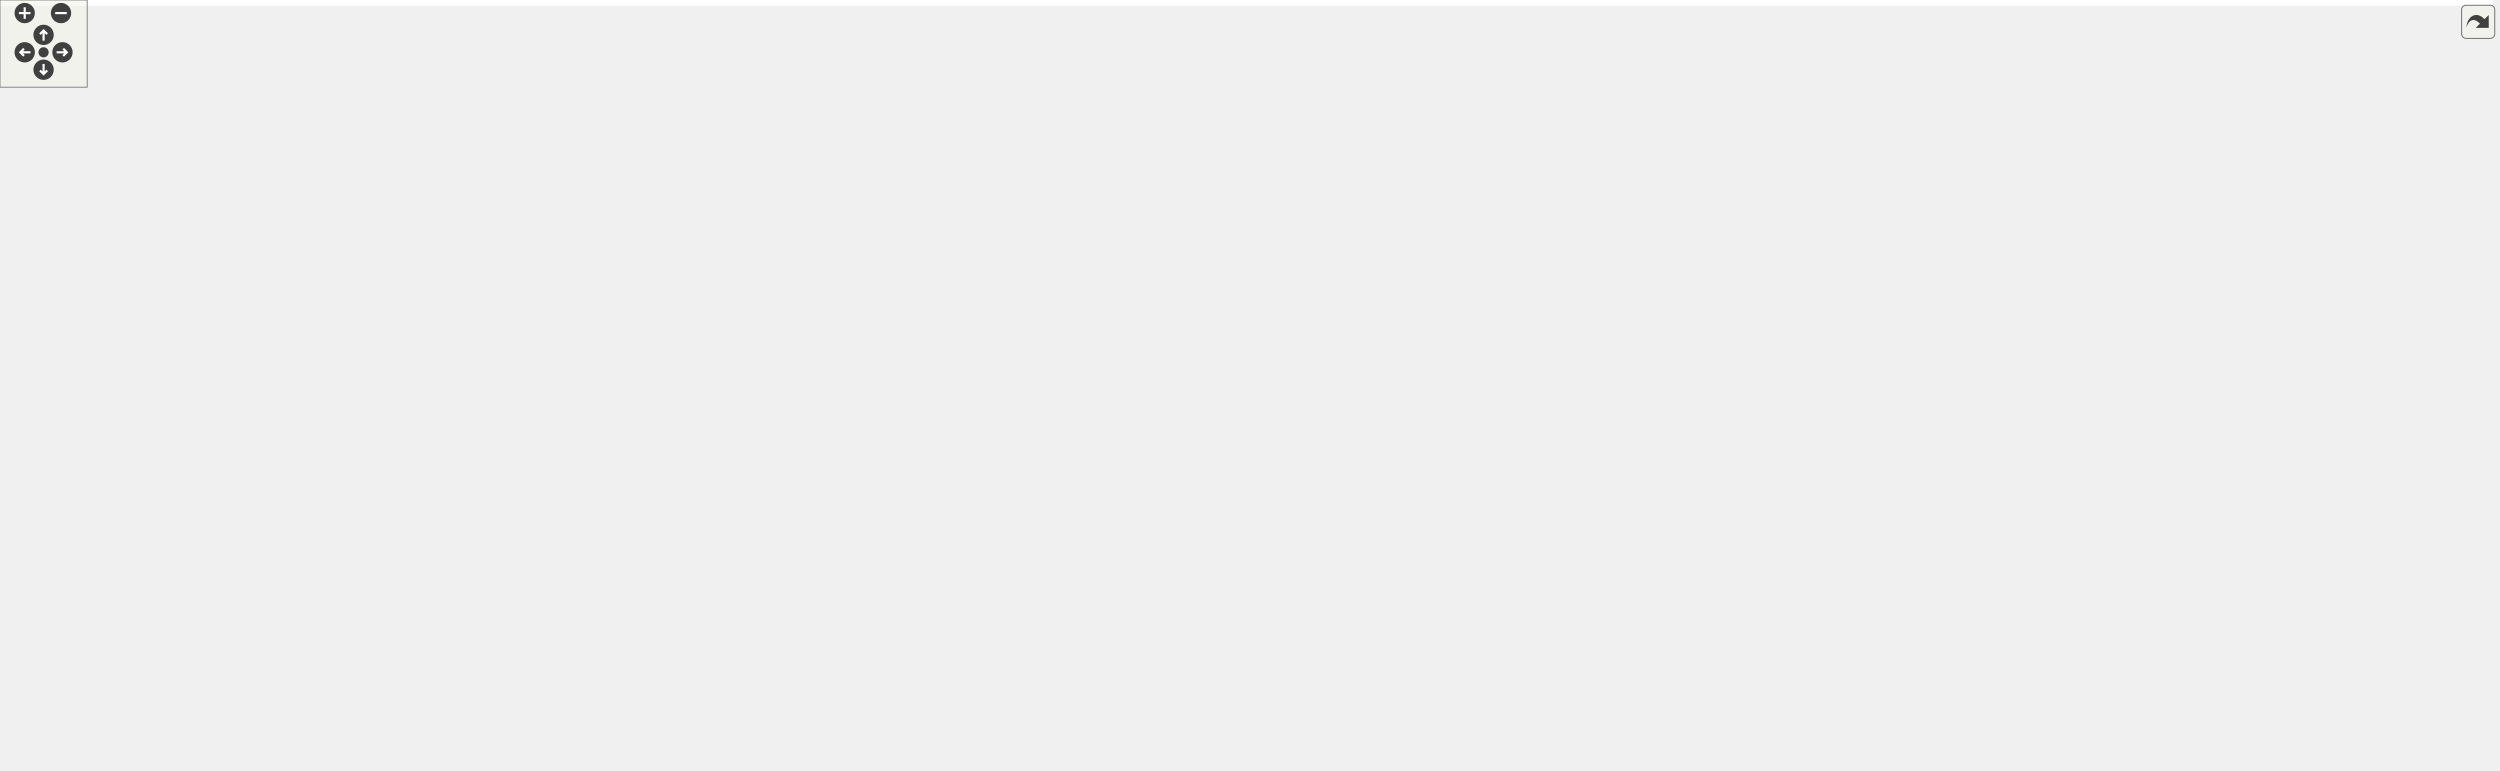
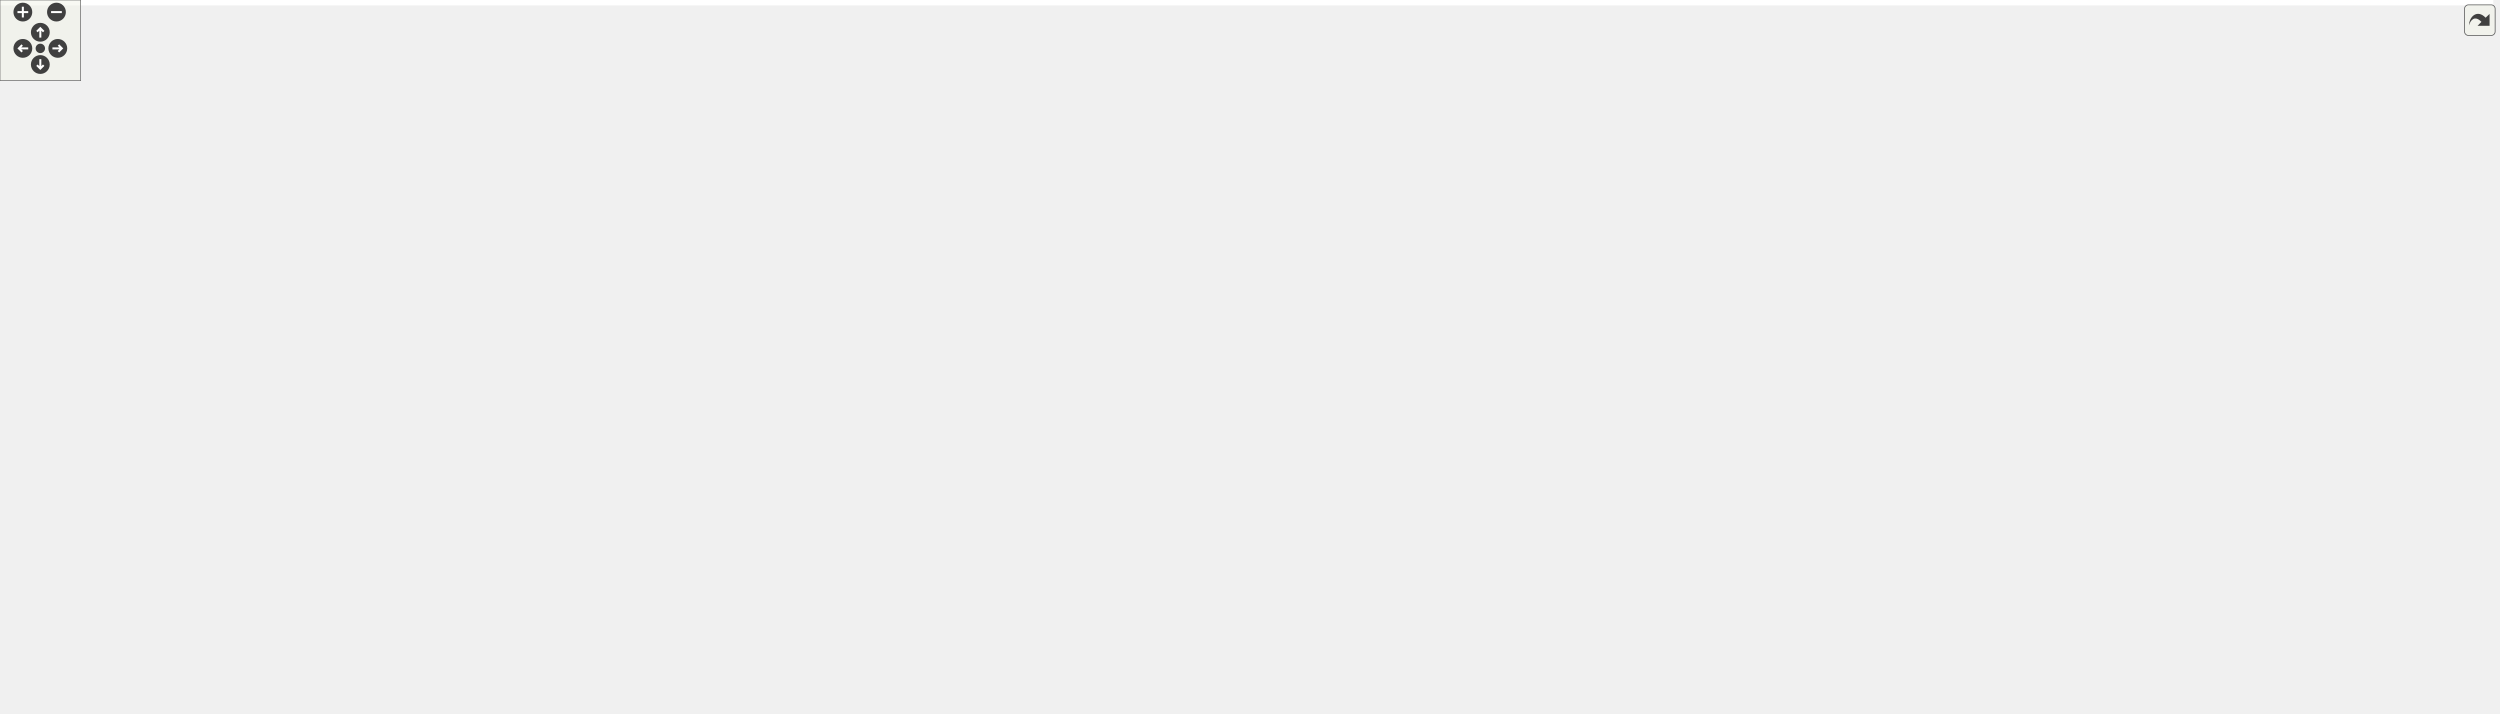
<svg xmlns="http://www.w3.org/2000/svg" xmlns:xlink="http://www.w3.org/1999/xlink" id="main" version="1.1" xml:space="preserve">
  <style type="text/css">
.edge:hover path { stroke: red; }
.edge:hover polygon { stroke: red; fill: red; }
</style>
  <defs>
    <circle id="rim" cx="0" cy="0" r="7" />
    <circle id="rim2" cx="0" cy="0" r="3.5" />
    <g id="zoomPlus">
      <use xlink:href="#rim" fill="#404040">
        <set attributeName="fill" to="#808080" begin="zoomplus.mouseover" end="zoomplus.mouseout" />
      </use>
      <path d="M-4,0h8M0,-4v8" fill="none" stroke="white" stroke-width="1.5" pointer-events="none" />
    </g>
    <g id="zoomMin">
      <use xlink:href="#rim" fill="#404040">
        <set attributeName="fill" to="#808080" begin="zoomminus.mouseover" end="zoomminus.mouseout" />
      </use>
      <path d="M-4,0h8" fill="none" stroke="white" stroke-width="1.5" pointer-events="none" />
    </g>
    <g id="dirArrow">
      <path fill="none" stroke="white" stroke-width="1.5" d="M0,-3.0v7 M-2.5,-0.5L0,-3.0L2.5,-0.5" />
    </g>
    <g id="resetDef">
      <use xlink:href="#rim2" fill="#404040">
        <set attributeName="fill" to="#808080" begin="reset.mouseover" end="reset.mouseout" />
      </use>
    </g>
  </defs>
  <svg id="graph" class="graph">
    <g id="viewport">
-       <polygon fill="white" stroke="transparent" points="-4,4 -4,-470 1716,-470 1716,4 -4,4" />
+       <polygon fill="white" stroke="transparent" points="-4,4 -4,-470 1855,-470 1855,4 -4,4" />
      <g id="node1" class="node">
        <g id="a_node1">
          <a xlink:title=" ">
-             <polygon fill="#bfbfbf" stroke="black" points="807.5,-0.5 807.5,-167.5 1032.5,-167.5 1032.5,-0.5 807.5,-0.5" />
-             <text text-anchor="middle" x="920" y="-155.5" font-family="Helvetica,sans-Serif" font-size="10.00">gauri::EditorLayer</text>
-             <polyline fill="none" stroke="black" points="807.5,-148.5 1032.5,-148.5 " />
-             <text text-anchor="middle" x="920" y="-136.5" font-family="Helvetica,sans-Serif" font-size="10.00"> </text>
-             <polyline fill="none" stroke="black" points="807.5,-129.5 1032.5,-129.5 " />
-             <text text-anchor="start" x="815.5" y="-117.5" font-family="Helvetica,sans-Serif" font-size="10.00">+ EditorLayer()</text>
-             <text text-anchor="start" x="815.5" y="-106.5" font-family="Helvetica,sans-Serif" font-size="10.00">+ ~EditorLayer() override=default</text>
-             <text text-anchor="start" x="815.5" y="-95.5" font-family="Helvetica,sans-Serif" font-size="10.00">+ void OnAttach() override</text>
-             <text text-anchor="start" x="815.5" y="-84.5" font-family="Helvetica,sans-Serif" font-size="10.00">+ void OnDetach() override</text>
-             <text text-anchor="start" x="815.5" y="-73.5" font-family="Helvetica,sans-Serif" font-size="10.00">+ void OnUpdate(Timestep ts) override</text>
-             <text text-anchor="start" x="815.5" y="-62.5" font-family="Helvetica,sans-Serif" font-size="10.00">+ void OnImGuiRender() override</text>
-             <text text-anchor="start" x="815.5" y="-51.5" font-family="Helvetica,sans-Serif" font-size="10.00">+ void OnEvent(Event &amp;event) override</text>
-             <text text-anchor="start" x="815.5" y="-40.5" font-family="Helvetica,sans-Serif" font-size="10.00">- bool OnKeyPressed(KeyPressedEvent &amp;e)</text>
-             <text text-anchor="start" x="815.5" y="-29.5" font-family="Helvetica,sans-Serif" font-size="10.00">- void NewScene()</text>
-             <text text-anchor="start" x="815.5" y="-18.5" font-family="Helvetica,sans-Serif" font-size="10.00">- void OpenScene()</text>
-             <text text-anchor="start" x="815.5" y="-7.5" font-family="Helvetica,sans-Serif" font-size="10.00">- void SaveSceneAs()</text>
+             <polygon fill="#bfbfbf" stroke="black" points="892.5,-0.5 892.5,-167.5 1117.5,-167.5 1117.5,-0.5 892.5,-0.5" />
+             <text text-anchor="middle" x="1005" y="-155.5" font-family="Helvetica,sans-Serif" font-size="10.00">gauri::EditorLayer</text>
+             <polyline fill="none" stroke="black" points="892.5,-148.5 1117.5,-148.5 " />
+             <text text-anchor="middle" x="1005" y="-136.5" font-family="Helvetica,sans-Serif" font-size="10.00"> </text>
+             <polyline fill="none" stroke="black" points="892.5,-129.5 1117.5,-129.5 " />
+             <text text-anchor="start" x="900.5" y="-117.5" font-family="Helvetica,sans-Serif" font-size="10.00">+ EditorLayer()</text>
+             <text text-anchor="start" x="900.5" y="-106.5" font-family="Helvetica,sans-Serif" font-size="10.00">+ ~EditorLayer() override=default</text>
+             <text text-anchor="start" x="900.5" y="-95.5" font-family="Helvetica,sans-Serif" font-size="10.00">+ void OnAttach() override</text>
+             <text text-anchor="start" x="900.5" y="-84.5" font-family="Helvetica,sans-Serif" font-size="10.00">+ void OnDetach() override</text>
+             <text text-anchor="start" x="900.5" y="-73.5" font-family="Helvetica,sans-Serif" font-size="10.00">+ void OnUpdate(Timestep ts) override</text>
+             <text text-anchor="start" x="900.5" y="-62.5" font-family="Helvetica,sans-Serif" font-size="10.00">+ void OnImGuiRender() override</text>
+             <text text-anchor="start" x="900.5" y="-51.5" font-family="Helvetica,sans-Serif" font-size="10.00">+ void OnEvent(Event &amp;event) override</text>
+             <text text-anchor="start" x="900.5" y="-40.5" font-family="Helvetica,sans-Serif" font-size="10.00">- bool OnKeyPressed(KeyPressedEvent &amp;e)</text>
+             <text text-anchor="start" x="900.5" y="-29.5" font-family="Helvetica,sans-Serif" font-size="10.00">- void NewScene()</text>
+             <text text-anchor="start" x="900.5" y="-18.5" font-family="Helvetica,sans-Serif" font-size="10.00">- void OpenScene()</text>
+             <text text-anchor="start" x="900.5" y="-7.5" font-family="Helvetica,sans-Serif" font-size="10.00">- void SaveSceneAs()</text>
          </a>
        </g>
      </g>
      <g id="node2" class="node">
        <g id="a_node2">
          <a xlink:title=" ">
            <polygon fill="white" stroke="#bfbfbf" points="0,-270.5 0,-327.5 74,-327.5 74,-270.5 0,-270.5" />
            <text text-anchor="middle" x="37" y="-315.5" font-family="Helvetica,sans-Serif" font-size="10.00">gauri::Layer</text>
            <polyline fill="none" stroke="#bfbfbf" points="0,-308.5 74,-308.5 " />
            <text text-anchor="middle" x="37" y="-296.5" font-family="Helvetica,sans-Serif" font-size="10.00"> </text>
            <polyline fill="none" stroke="#bfbfbf" points="0,-289.5 74,-289.5 " />
            <text text-anchor="middle" x="37" y="-277.5" font-family="Helvetica,sans-Serif" font-size="10.00"> </text>
          </a>
        </g>
      </g>
      <g id="edge1" class="edge">
-         <path fill="none" stroke="midnightblue" d="M59.76,-262.14C66.52,-253.22 74.43,-244.16 83,-237 121.59,-204.75 135.99,-200.96 184,-186 398.11,-119.3 660.9,-96.61 807.47,-88.92" />
+         <path fill="none" stroke="midnightblue" d="M59.76,-262.14C66.52,-253.22 74.43,-244.16 83,-237 121.59,-204.75 135.89,-200.62 184,-186 429.27,-111.47 731.66,-91.77 892.26,-86.67" />
        <polygon fill="none" stroke="midnightblue" points="56.93,-260.09 53.9,-270.24 62.6,-264.19 56.93,-260.09" />
      </g>
      <g id="node3" class="node">
        <g id="a_node3">
          <a xlink:title=" ">
            <polygon fill="white" stroke="#bfbfbf" points="92.5,-270.5 92.5,-327.5 205.5,-327.5 205.5,-270.5 92.5,-270.5" />
            <text text-anchor="middle" x="149" y="-315.5" font-family="Helvetica,sans-Serif" font-size="10.00">Ref&lt; VertexArray &gt;</text>
            <polyline fill="none" stroke="#bfbfbf" points="92.5,-308.5 205.5,-308.5 " />
            <text text-anchor="middle" x="149" y="-296.5" font-family="Helvetica,sans-Serif" font-size="10.00"> </text>
            <polyline fill="none" stroke="#bfbfbf" points="92.5,-289.5 205.5,-289.5 " />
            <text text-anchor="middle" x="149" y="-277.5" font-family="Helvetica,sans-Serif" font-size="10.00"> </text>
          </a>
        </g>
      </g>
      <g id="edge2" class="edge">
-         <path fill="none" stroke="#404040" d="M159.07,-270.01C170.05,-243.79 190.28,-205.75 221,-186 313.64,-126.43 620.51,-100.73 795.3,-90.7" />
-         <polygon fill="none" stroke="#404040" points="795.41,-90.69 801.17,-86.36 807.39,-90.01 801.62,-94.35 795.41,-90.69" />
+         <path fill="none" stroke="#404040" d="M158.8,-270.41C169.68,-244.09 189.93,-205.64 221,-186 327.89,-118.42 687.2,-95.8 880.1,-88.43" />
+         <polygon fill="none" stroke="#404040" points="880.28,-88.42 886.13,-84.2 892.27,-87.97 886.43,-92.19 880.28,-88.42" />
        <text text-anchor="middle" x="255.5" y="-200" font-family="Helvetica,sans-Serif" font-size="10.00"> -m_SquareVA</text>
      </g>
      <g id="node4" class="node">
        <g id="a_node4">
          <a xlink:title=" ">
            <polygon fill="white" stroke="#bfbfbf" points="224,-270.5 224,-327.5 390,-327.5 390,-270.5 224,-270.5" />
            <text text-anchor="middle" x="307" y="-315.5" font-family="Helvetica,sans-Serif" font-size="10.00">OrthographicCameraController</text>
            <polyline fill="none" stroke="#bfbfbf" points="224,-308.5 390,-308.5 " />
            <text text-anchor="middle" x="307" y="-296.5" font-family="Helvetica,sans-Serif" font-size="10.00"> </text>
            <polyline fill="none" stroke="#bfbfbf" points="224,-289.5 390,-289.5 " />
            <text text-anchor="middle" x="307" y="-277.5" font-family="Helvetica,sans-Serif" font-size="10.00"> </text>
          </a>
        </g>
      </g>
      <g id="edge3" class="edge">
-         <path fill="none" stroke="#404040" d="M297.89,-270.19C291.61,-245.19 287.5,-208.98 307,-186 368.3,-113.77 634.14,-93.11 794.92,-87.26" />
-         <polygon fill="none" stroke="#404040" points="795.28,-87.24 801.13,-83.04 807.27,-86.83 801.41,-91.03 795.28,-87.24" />
+         <path fill="none" stroke="#404040" d="M297.79,-270.1C291.43,-245.04 287.27,-208.79 307,-186 379.66,-102.07 699.6,-86.36 880.05,-84.34" />
+         <polygon fill="none" stroke="#404040" points="880.26,-84.34 886.22,-80.28 892.26,-84.23 886.3,-88.28 880.26,-84.34" />
        <text text-anchor="middle" x="361.5" y="-200" font-family="Helvetica,sans-Serif" font-size="10.00"> -m_CameraController</text>
      </g>
      <g id="node5" class="node">
        <g id="a_node5">
          <a xlink:title=" ">
            <polygon fill="white" stroke="#bfbfbf" points="474.5,-408.5 474.5,-465.5 519.5,-465.5 519.5,-408.5 474.5,-408.5" />
            <text text-anchor="middle" x="497" y="-453.5" font-family="Helvetica,sans-Serif" font-size="10.00">Entity</text>
            <polyline fill="none" stroke="#bfbfbf" points="474.5,-446.5 519.5,-446.5 " />
            <text text-anchor="middle" x="497" y="-434.5" font-family="Helvetica,sans-Serif" font-size="10.00"> </text>
            <polyline fill="none" stroke="#bfbfbf" points="474.5,-427.5 519.5,-427.5 " />
            <text text-anchor="middle" x="497" y="-415.5" font-family="Helvetica,sans-Serif" font-size="10.00"> </text>
          </a>
        </g>
      </g>
      <g id="edge4" class="edge">
-         <path fill="none" stroke="#404040" d="M474.45,-415.81C460.73,-401.94 444.45,-382.24 437,-361 418.76,-309 404.4,-281.44 437,-237 479.8,-178.66 667.26,-132.5 795.65,-106.98" />
-         <polygon fill="none" stroke="#404040" points="795.72,-106.96 800.84,-101.88 807.5,-104.65 802.38,-109.73 795.72,-106.96" />
+         <path fill="none" stroke="#404040" d="M474.45,-415.81C460.73,-401.94 444.45,-382.24 437,-361 418.76,-309 403.44,-280.72 437,-237 490.63,-167.13 730.08,-122.38 880.44,-100.64" />
+         <polygon fill="none" stroke="#404040" points="880.58,-100.62 885.95,-95.82 892.46,-98.93 887.09,-103.74 880.58,-100.62" />
        <text text-anchor="middle" x="483.5" y="-307.5" font-family="Helvetica,sans-Serif" font-size="10.00"> -m_CameraEntity</text>
        <text text-anchor="middle" x="483.5" y="-296.5" font-family="Helvetica,sans-Serif" font-size="10.00">-m_SecondCamera</text>
        <text text-anchor="middle" x="483.5" y="-285.5" font-family="Helvetica,sans-Serif" font-size="10.00">-m_SquareEntity</text>
      </g>
-       <g id="node7" class="node">
-         <g id="a_node7">
+       <g id="node8" class="node">
+         <g id="a_node8">
          <a xlink:href="classgauri_1_1SceneHierarchyPanel.html" target="_top" xlink:title=" ">
            <polygon fill="white" stroke="black" points="539,-237.5 539,-360.5 789,-360.5 789,-237.5 539,-237.5" />
            <text text-anchor="middle" x="664" y="-348.5" font-family="Helvetica,sans-Serif" font-size="10.00">gauri::SceneHierarchyPanel</text>
            <polyline fill="none" stroke="black" points="539,-341.5 789,-341.5 " />
            <text text-anchor="middle" x="664" y="-329.5" font-family="Helvetica,sans-Serif" font-size="10.00"> </text>
            <polyline fill="none" stroke="black" points="539,-322.5 789,-322.5 " />
            <text text-anchor="start" x="547" y="-310.5" font-family="Helvetica,sans-Serif" font-size="10.00">+ SceneHierarchyPanel()=default</text>
            <text text-anchor="start" x="547" y="-299.5" font-family="Helvetica,sans-Serif" font-size="10.00">+ SceneHierarchyPanel(Ref&lt; Scene &gt; &amp;scene)</text>
            <text text-anchor="start" x="547" y="-288.5" font-family="Helvetica,sans-Serif" font-size="10.00">+ void SetContext(const Ref&lt; Scene &gt; &amp;scene)</text>
            <text text-anchor="start" x="547" y="-277.5" font-family="Helvetica,sans-Serif" font-size="10.00">+ void OnImGuiRender()</text>
            <text text-anchor="start" x="547" y="-266.5" font-family="Helvetica,sans-Serif" font-size="10.00">+ Entity GetSelectedEntity() const</text>
            <text text-anchor="start" x="547" y="-255.5" font-family="Helvetica,sans-Serif" font-size="10.00">- void DrawEntityNode(Entity entity)</text>
            <text text-anchor="start" x="547" y="-244.5" font-family="Helvetica,sans-Serif" font-size="10.00">- void DrawComponents(Entity entity)</text>
          </a>
        </g>
      </g>
-       <g id="edge7" class="edge">
+       <g id="edge8" class="edge">
        <path fill="none" stroke="#404040" d="M519.52,-417.66C535.34,-404.78 557.57,-386.68 579.86,-368.52" />
        <polygon fill="none" stroke="#404040" points="580.09,-368.33 582.22,-361.44 589.4,-360.75 587.27,-367.65 580.09,-368.33" />
        <text text-anchor="middle" x="618" y="-382" font-family="Helvetica,sans-Serif" font-size="10.00"> -m_SelectionContext</text>
      </g>
      <g id="node6" class="node">
        <g id="a_node6">
          <a xlink:title=" ">
-             <polygon fill="white" stroke="#bfbfbf" points="925,-270.5 925,-327.5 1041,-327.5 1041,-270.5 925,-270.5" />
-             <text text-anchor="middle" x="983" y="-315.5" font-family="Helvetica,sans-Serif" font-size="10.00">Ref&lt; FrameBuffer &gt;</text>
-             <polyline fill="none" stroke="#bfbfbf" points="925,-308.5 1041,-308.5 " />
-             <text text-anchor="middle" x="983" y="-296.5" font-family="Helvetica,sans-Serif" font-size="10.00"> </text>
-             <polyline fill="none" stroke="#bfbfbf" points="925,-289.5 1041,-289.5 " />
-             <text text-anchor="middle" x="983" y="-277.5" font-family="Helvetica,sans-Serif" font-size="10.00"> </text>
+             <polygon fill="white" stroke="#bfbfbf" points="925.5,-270.5 925.5,-327.5 1008.5,-327.5 1008.5,-270.5 925.5,-270.5" />
+             <text text-anchor="middle" x="967" y="-315.5" font-family="Helvetica,sans-Serif" font-size="10.00">EditorCamera</text>
+             <polyline fill="none" stroke="#bfbfbf" points="925.5,-308.5 1008.5,-308.5 " />
+             <text text-anchor="middle" x="967" y="-296.5" font-family="Helvetica,sans-Serif" font-size="10.00"> </text>
+             <polyline fill="none" stroke="#bfbfbf" points="925.5,-289.5 1008.5,-289.5 " />
+             <text text-anchor="middle" x="967" y="-277.5" font-family="Helvetica,sans-Serif" font-size="10.00"> </text>
          </a>
        </g>
      </g>
      <g id="edge5" class="edge">
-         <path fill="none" stroke="#404040" d="M953.97,-270.45C941.26,-256.41 927.73,-238.26 921,-219 916.68,-206.64 914.21,-193.24 912.98,-179.86" />
-         <polygon fill="none" stroke="#404040" points="912.97,-179.57 908.59,-173.84 912.19,-167.6 916.57,-173.33 912.97,-179.57" />
-         <text text-anchor="middle" x="962" y="-200" font-family="Helvetica,sans-Serif" font-size="10.00"> -m_FrameBuffer</text>
+         <path fill="none" stroke="#404040" d="M956.64,-270.08C949.62,-247.23 942.82,-214.21 950,-186 950.58,-183.71 951.23,-181.42 951.93,-179.14" />
+         <polygon fill="none" stroke="#404040" points="951.95,-179.07 950.13,-172.09 955.87,-167.73 957.69,-174.7 951.95,-179.07" />
+         <text text-anchor="middle" x="994.5" y="-200" font-family="Helvetica,sans-Serif" font-size="10.00"> -m_EditorCamera</text>
+       </g>
+       <g id="node7" class="node">
+         <g id="a_node7">
+           <a xlink:title=" ">
+             <polygon fill="white" stroke="#bfbfbf" points="1027,-270.5 1027,-327.5 1143,-327.5 1143,-270.5 1027,-270.5" />
+             <text text-anchor="middle" x="1085" y="-315.5" font-family="Helvetica,sans-Serif" font-size="10.00">Ref&lt; FrameBuffer &gt;</text>
+             <polyline fill="none" stroke="#bfbfbf" points="1027,-308.5 1143,-308.5 " />
+             <text text-anchor="middle" x="1085" y="-296.5" font-family="Helvetica,sans-Serif" font-size="10.00"> </text>
+             <polyline fill="none" stroke="#bfbfbf" points="1027,-289.5 1143,-289.5 " />
+             <text text-anchor="middle" x="1085" y="-277.5" font-family="Helvetica,sans-Serif" font-size="10.00"> </text>
+           </a>
+         </g>
      </g>
      <g id="edge6" class="edge">
-         <path fill="none" stroke="#404040" d="M665.28,-237.34C668.3,-219.25 674.37,-200.42 686,-186 713.74,-151.6 755.44,-128.67 796,-113.5" />
-         <polygon fill="none" stroke="#404040" points="796.09,-113.46 800.39,-107.68 807.39,-109.42 803.09,-115.21 796.09,-113.46" />
+         <path fill="none" stroke="#404040" d="M1074.54,-270.15C1065.79,-246.85 1052.77,-212.2 1040.36,-179.16" />
+         <polygon fill="none" stroke="#404040" points="1040.23,-178.79 1034.37,-174.58 1036.01,-167.56 1041.86,-171.77 1040.23,-178.79" />
+         <text text-anchor="middle" x="1095" y="-200" font-family="Helvetica,sans-Serif" font-size="10.00"> -m_FrameBuffer</text>
+       </g>
+       <g id="edge7" class="edge">
+         <path fill="none" stroke="#404040" d="M664.28,-237.48C667.2,-219.08 673.46,-200.04 686,-186 735.01,-131.13 813.6,-105.83 880.51,-94.27" />
+         <polygon fill="none" stroke="#404040" points="880.58,-94.26 885.86,-89.35 892.43,-92.34 887.14,-97.25 880.58,-94.26" />
        <text text-anchor="middle" x="748.5" y="-200" font-family="Helvetica,sans-Serif" font-size="10.00"> -m_SceneHierarchyPanel</text>
      </g>
-       <g id="node8" class="node">
-         <g id="a_node8">
+       <g id="node9" class="node">
+         <g id="a_node9">
          <a xlink:title=" ">
            <polygon fill="white" stroke="#bfbfbf" points="722.5,-408.5 722.5,-465.5 807.5,-465.5 807.5,-408.5 722.5,-408.5" />
            <text text-anchor="middle" x="765" y="-453.5" font-family="Helvetica,sans-Serif" font-size="10.00">Ref&lt; Scene &gt;</text>
            <polyline fill="none" stroke="#bfbfbf" points="722.5,-446.5 807.5,-446.5 " />
            <text text-anchor="middle" x="765" y="-434.5" font-family="Helvetica,sans-Serif" font-size="10.00"> </text>
            <polyline fill="none" stroke="#bfbfbf" points="722.5,-427.5 807.5,-427.5 " />
            <text text-anchor="middle" x="765" y="-415.5" font-family="Helvetica,sans-Serif" font-size="10.00"> </text>
          </a>
        </g>
      </g>
-       <g id="edge15" class="edge">
-         <path fill="none" stroke="#404040" d="M784.52,-408.04C788.01,-402.25 791.37,-396.06 794,-390 821.96,-325.51 807.58,-302.13 834,-237 841.9,-217.53 851.82,-197.47 862.09,-178.56" />
-         <polygon fill="none" stroke="#404040" points="862.19,-178.38 861.59,-171.19 867.99,-167.88 868.59,-175.06 862.19,-178.38" />
-         <text text-anchor="middle" x="875" y="-296.5" font-family="Helvetica,sans-Serif" font-size="10.00"> -m_ActiveScene</text>
-       </g>
-       <g id="edge8" class="edge">
+       <g id="edge16" class="edge">
+         <path fill="none" stroke="#404040" d="M784.49,-408.03C787.98,-402.24 791.35,-396.06 794,-390 822.2,-325.5 798.11,-296.96 835,-237 848.49,-215.07 866.1,-194.47 884.87,-175.94" />
+         <polygon fill="none" stroke="#404040" points="884.91,-175.9 886.46,-168.86 893.56,-167.58 892.01,-174.62 884.91,-175.9" />
+         <text text-anchor="middle" x="876" y="-296.5" font-family="Helvetica,sans-Serif" font-size="10.00"> -m_ActiveScene</text>
+       </g>
+       <g id="edge9" class="edge">
        <path fill="none" stroke="#404040" d="M744.56,-408.48C736.3,-397.36 726.36,-383.97 716.33,-370.46" />
        <polygon fill="none" stroke="#404040" points="716.18,-370.26 709.39,-367.82 709.02,-360.62 715.81,-363.06 716.18,-370.26" />
        <text text-anchor="middle" x="759.5" y="-382" font-family="Helvetica,sans-Serif" font-size="10.00"> -m_Context</text>
      </g>
-       <g id="node9" class="node">
-         <g id="a_node9">
-           <a xlink:title=" ">
-             <polygon fill="white" stroke="#bfbfbf" points="1059.5,-270.5 1059.5,-327.5 1088.5,-327.5 1088.5,-270.5 1059.5,-270.5" />
-             <text text-anchor="middle" x="1074" y="-315.5" font-family="Helvetica,sans-Serif" font-size="10.00">int</text>
-             <polyline fill="none" stroke="#bfbfbf" points="1059.5,-308.5 1088.5,-308.5 " />
-             <text text-anchor="middle" x="1074" y="-296.5" font-family="Helvetica,sans-Serif" font-size="10.00"> </text>
-             <polyline fill="none" stroke="#bfbfbf" points="1059.5,-289.5 1088.5,-289.5 " />
-             <text text-anchor="middle" x="1074" y="-277.5" font-family="Helvetica,sans-Serif" font-size="10.00"> </text>
-           </a>
-         </g>
-       </g>
-       <g id="edge9" class="edge">
-         <path fill="none" stroke="#404040" d="M1066.68,-270.21C1062.88,-259.16 1057.45,-246.78 1050,-237 1041.92,-226.39 1035.26,-228.59 1026,-219 1013.58,-206.14 1013.79,-200.25 1003,-186 1000.78,-183.06 998.5,-180.1 996.19,-177.11" />
-         <polygon fill="none" stroke="#404040" points="996.09,-176.98 989.25,-174.72 988.7,-167.53 995.55,-169.79 996.09,-176.98" />
-         <text text-anchor="middle" x="1067" y="-200" font-family="Helvetica,sans-Serif" font-size="10.00"> -m_GuizmoType</text>
-       </g>
      <g id="node10" class="node">
        <g id="a_node10">
          <a xlink:title=" ">
-             <polygon fill="white" stroke="#bfbfbf" points="1106.5,-270.5 1106.5,-327.5 1211.5,-327.5 1211.5,-270.5 1106.5,-270.5" />
-             <text text-anchor="middle" x="1159" y="-315.5" font-family="Helvetica,sans-Serif" font-size="10.00">Ref&lt; Texture2D &gt;</text>
-             <polyline fill="none" stroke="#bfbfbf" points="1106.5,-308.5 1211.5,-308.5 " />
-             <text text-anchor="middle" x="1159" y="-296.5" font-family="Helvetica,sans-Serif" font-size="10.00"> </text>
-             <polyline fill="none" stroke="#bfbfbf" points="1106.5,-289.5 1211.5,-289.5 " />
-             <text text-anchor="middle" x="1159" y="-277.5" font-family="Helvetica,sans-Serif" font-size="10.00"> </text>
+             <polygon fill="white" stroke="#bfbfbf" points="1161.5,-270.5 1161.5,-327.5 1190.5,-327.5 1190.5,-270.5 1161.5,-270.5" />
+             <text text-anchor="middle" x="1176" y="-315.5" font-family="Helvetica,sans-Serif" font-size="10.00">int</text>
+             <polyline fill="none" stroke="#bfbfbf" points="1161.5,-308.5 1190.5,-308.5 " />
+             <text text-anchor="middle" x="1176" y="-296.5" font-family="Helvetica,sans-Serif" font-size="10.00"> </text>
+             <polyline fill="none" stroke="#bfbfbf" points="1161.5,-289.5 1190.5,-289.5 " />
+             <text text-anchor="middle" x="1176" y="-277.5" font-family="Helvetica,sans-Serif" font-size="10.00"> </text>
          </a>
        </g>
      </g>
      <g id="edge10" class="edge">
-         <path fill="none" stroke="#404040" d="M1148.82,-270.48C1137.75,-241.67 1120.05,-198.87 1108,-186 1089.69,-166.45 1066.73,-149.88 1043.2,-136.18" />
-         <polygon fill="none" stroke="#404040" points="1043.19,-136.17 1036,-136.71 1032.73,-130.28 1039.92,-129.74 1043.19,-136.17" />
-         <text text-anchor="middle" x="1189.5" y="-200" font-family="Helvetica,sans-Serif" font-size="10.00"> -m_CheckerboardTexture</text>
+         <path fill="none" stroke="#404040" d="M1171.93,-270.08C1167.34,-246.02 1158.03,-211.27 1140,-186 1135.81,-180.12 1131.17,-174.44 1126.21,-168.97" />
+         <polygon fill="none" stroke="#404040" points="1125.89,-168.63 1118.85,-167.07 1117.58,-159.97 1124.62,-161.53 1125.89,-168.63" />
+         <text text-anchor="middle" x="1197" y="-200" font-family="Helvetica,sans-Serif" font-size="10.00"> -m_GuizmoType</text>
      </g>
      <g id="node11" class="node">
        <g id="a_node11">
          <a xlink:title=" ">
-             <polygon fill="white" stroke="#bfbfbf" points="1259,-270.5 1259,-327.5 1297,-327.5 1297,-270.5 1259,-270.5" />
-             <text text-anchor="middle" x="1278" y="-315.5" font-family="Helvetica,sans-Serif" font-size="10.00">bool</text>
-             <polyline fill="none" stroke="#bfbfbf" points="1259,-308.5 1297,-308.5 " />
-             <text text-anchor="middle" x="1278" y="-296.5" font-family="Helvetica,sans-Serif" font-size="10.00"> </text>
-             <polyline fill="none" stroke="#bfbfbf" points="1259,-289.5 1297,-289.5 " />
-             <text text-anchor="middle" x="1278" y="-277.5" font-family="Helvetica,sans-Serif" font-size="10.00"> </text>
+             <polygon fill="white" stroke="#bfbfbf" points="1218.5,-270.5 1218.5,-327.5 1323.5,-327.5 1323.5,-270.5 1218.5,-270.5" />
+             <text text-anchor="middle" x="1271" y="-315.5" font-family="Helvetica,sans-Serif" font-size="10.00">Ref&lt; Texture2D &gt;</text>
+             <polyline fill="none" stroke="#bfbfbf" points="1218.5,-308.5 1323.5,-308.5 " />
+             <text text-anchor="middle" x="1271" y="-296.5" font-family="Helvetica,sans-Serif" font-size="10.00"> </text>
+             <polyline fill="none" stroke="#bfbfbf" points="1218.5,-289.5 1323.5,-289.5 " />
+             <text text-anchor="middle" x="1271" y="-277.5" font-family="Helvetica,sans-Serif" font-size="10.00"> </text>
          </a>
        </g>
      </g>
      <g id="edge11" class="edge">
-         <path fill="none" stroke="#404040" d="M1280.06,-270.08C1280.34,-245.01 1276.63,-208.76 1256,-186 1202.73,-127.23 1116.72,-102.12 1045.06,-91.63" />
-         <polygon fill="none" stroke="#404040" points="1044.66,-91.57 1038.17,-94.72 1032.77,-89.95 1039.26,-86.8 1044.66,-91.57" />
-         <text text-anchor="middle" x="1325" y="-211" font-family="Helvetica,sans-Serif" font-size="10.00"> -m_PrimaryCamera</text>
-         <text text-anchor="middle" x="1325" y="-200" font-family="Helvetica,sans-Serif" font-size="10.00">-m_ViewportFocused</text>
-         <text text-anchor="middle" x="1325" y="-189" font-family="Helvetica,sans-Serif" font-size="10.00">-m_ViewportHovered</text>
+         <path fill="none" stroke="#404040" d="M1270.5,-270.47C1268.66,-245.68 1262.31,-209.6 1242,-186 1212.8,-152.07 1170.2,-129.23 1129.15,-114" />
+         <polygon fill="none" stroke="#404040" points="1128.93,-113.92 1121.94,-115.68 1117.62,-109.9 1124.62,-108.14 1128.93,-113.92" />
+         <text text-anchor="middle" x="1322.5" y="-200" font-family="Helvetica,sans-Serif" font-size="10.00"> -m_CheckerboardTexture</text>
      </g>
      <g id="node12" class="node">
        <g id="a_node12">
          <a xlink:title=" ">
-             <polygon fill="white" stroke="#bfbfbf" points="1360.5,-270.5 1360.5,-327.5 1449.5,-327.5 1449.5,-270.5 1360.5,-270.5" />
-             <text text-anchor="middle" x="1405" y="-315.5" font-family="Helvetica,sans-Serif" font-size="10.00">Ref&lt; Shader &gt;</text>
-             <polyline fill="none" stroke="#bfbfbf" points="1360.5,-308.5 1449.5,-308.5 " />
-             <text text-anchor="middle" x="1405" y="-296.5" font-family="Helvetica,sans-Serif" font-size="10.00"> </text>
-             <polyline fill="none" stroke="#bfbfbf" points="1360.5,-289.5 1449.5,-289.5 " />
-             <text text-anchor="middle" x="1405" y="-277.5" font-family="Helvetica,sans-Serif" font-size="10.00"> </text>
+             <polygon fill="white" stroke="#bfbfbf" points="1400,-270.5 1400,-327.5 1438,-327.5 1438,-270.5 1400,-270.5" />
+             <text text-anchor="middle" x="1419" y="-315.5" font-family="Helvetica,sans-Serif" font-size="10.00">bool</text>
+             <polyline fill="none" stroke="#bfbfbf" points="1400,-308.5 1438,-308.5 " />
+             <text text-anchor="middle" x="1419" y="-296.5" font-family="Helvetica,sans-Serif" font-size="10.00"> </text>
+             <polyline fill="none" stroke="#bfbfbf" points="1400,-289.5 1438,-289.5 " />
+             <text text-anchor="middle" x="1419" y="-277.5" font-family="Helvetica,sans-Serif" font-size="10.00"> </text>
          </a>
        </g>
      </g>
      <g id="edge12" class="edge">
-         <path fill="none" stroke="#404040" d="M1406.89,-270.15C1407.01,-244.77 1402.89,-207.99 1381,-186 1334.55,-139.33 1164.7,-111.45 1044.72,-97.16" />
-         <polygon fill="none" stroke="#404040" points="1044.46,-97.13 1038.03,-100.41 1032.54,-95.74 1038.96,-92.46 1044.46,-97.13" />
-         <text text-anchor="middle" x="1449" y="-200" font-family="Helvetica,sans-Serif" font-size="10.00"> -m_FlatColorShader</text>
+         <path fill="none" stroke="#404040" d="M1419.03,-270.22C1417.53,-244.9 1411.26,-208.15 1389,-186 1352.42,-149.58 1227.23,-121.21 1129.62,-103.93" />
+         <polygon fill="none" stroke="#404040" points="1129.38,-103.89 1122.78,-106.8 1117.56,-101.83 1124.16,-98.92 1129.38,-103.89" />
+         <text text-anchor="middle" x="1460" y="-211" font-family="Helvetica,sans-Serif" font-size="10.00"> -m_PrimaryCamera</text>
+         <text text-anchor="middle" x="1460" y="-200" font-family="Helvetica,sans-Serif" font-size="10.00">-m_ViewportFocused</text>
+         <text text-anchor="middle" x="1460" y="-189" font-family="Helvetica,sans-Serif" font-size="10.00">-m_ViewportHovered</text>
      </g>
      <g id="node13" class="node">
        <g id="a_node13">
          <a xlink:title=" ">
-             <polygon fill="white" stroke="#bfbfbf" points="1508,-270.5 1508,-327.5 1548,-327.5 1548,-270.5 1508,-270.5" />
-             <text text-anchor="middle" x="1528" y="-315.5" font-family="Helvetica,sans-Serif" font-size="10.00">vec2</text>
-             <polyline fill="none" stroke="#bfbfbf" points="1508,-308.5 1548,-308.5 " />
-             <text text-anchor="middle" x="1528" y="-296.5" font-family="Helvetica,sans-Serif" font-size="10.00"> </text>
-             <polyline fill="none" stroke="#bfbfbf" points="1508,-289.5 1548,-289.5 " />
-             <text text-anchor="middle" x="1528" y="-277.5" font-family="Helvetica,sans-Serif" font-size="10.00"> </text>
+             <polygon fill="white" stroke="#bfbfbf" points="1501.5,-270.5 1501.5,-327.5 1590.5,-327.5 1590.5,-270.5 1501.5,-270.5" />
+             <text text-anchor="middle" x="1546" y="-315.5" font-family="Helvetica,sans-Serif" font-size="10.00">Ref&lt; Shader &gt;</text>
+             <polyline fill="none" stroke="#bfbfbf" points="1501.5,-308.5 1590.5,-308.5 " />
+             <text text-anchor="middle" x="1546" y="-296.5" font-family="Helvetica,sans-Serif" font-size="10.00"> </text>
+             <polyline fill="none" stroke="#bfbfbf" points="1501.5,-289.5 1590.5,-289.5 " />
+             <text text-anchor="middle" x="1546" y="-277.5" font-family="Helvetica,sans-Serif" font-size="10.00"> </text>
          </a>
        </g>
      </g>
      <g id="edge13" class="edge">
-         <path fill="none" stroke="#404040" d="M1529.83,-270.39C1529.92,-244.82 1525.64,-207.58 1503,-186 1438.79,-124.81 1195.9,-100.21 1044.62,-90.68" />
-         <polygon fill="none" stroke="#404040" points="1044.51,-90.68 1038.28,-94.3 1032.54,-89.94 1038.77,-86.32 1044.51,-90.68" />
-         <text text-anchor="middle" x="1564" y="-200" font-family="Helvetica,sans-Serif" font-size="10.00"> -m_ViewportSize</text>
+         <path fill="none" stroke="#404040" d="M1546.36,-270.39C1545.13,-244.82 1539.08,-207.59 1516,-186 1461.21,-134.74 1262.73,-107.5 1129.88,-94.67" />
+         <polygon fill="none" stroke="#404040" points="1129.58,-94.64 1123.23,-98.06 1117.63,-93.51 1123.98,-90.1 1129.58,-94.64" />
+         <text text-anchor="middle" x="1586" y="-200" font-family="Helvetica,sans-Serif" font-size="10.00"> -m_FlatColorShader</text>
      </g>
      <g id="node14" class="node">
        <g id="a_node14">
          <a xlink:title=" ">
-             <polygon fill="white" stroke="#bfbfbf" points="1617,-270.5 1617,-327.5 1657,-327.5 1657,-270.5 1617,-270.5" />
-             <text text-anchor="middle" x="1637" y="-315.5" font-family="Helvetica,sans-Serif" font-size="10.00">vec4</text>
-             <polyline fill="none" stroke="#bfbfbf" points="1617,-308.5 1657,-308.5 " />
-             <text text-anchor="middle" x="1637" y="-296.5" font-family="Helvetica,sans-Serif" font-size="10.00"> </text>
-             <polyline fill="none" stroke="#bfbfbf" points="1617,-289.5 1657,-289.5 " />
-             <text text-anchor="middle" x="1637" y="-277.5" font-family="Helvetica,sans-Serif" font-size="10.00"> </text>
+             <polygon fill="white" stroke="#bfbfbf" points="1649,-270.5 1649,-327.5 1689,-327.5 1689,-270.5 1649,-270.5" />
+             <text text-anchor="middle" x="1669" y="-315.5" font-family="Helvetica,sans-Serif" font-size="10.00">vec2</text>
+             <polyline fill="none" stroke="#bfbfbf" points="1649,-308.5 1689,-308.5 " />
+             <text text-anchor="middle" x="1669" y="-296.5" font-family="Helvetica,sans-Serif" font-size="10.00"> </text>
+             <polyline fill="none" stroke="#bfbfbf" points="1649,-289.5 1689,-289.5 " />
+             <text text-anchor="middle" x="1669" y="-277.5" font-family="Helvetica,sans-Serif" font-size="10.00"> </text>
          </a>
        </g>
      </g>
      <g id="edge14" class="edge">
-         <path fill="none" stroke="#404040" d="M1638.69,-270.23C1638.61,-244.54 1634.06,-207.22 1611,-186 1530.65,-112.05 1221.21,-92.16 1044.89,-86.87" />
-         <polygon fill="none" stroke="#404040" points="1044.69,-86.86 1038.58,-90.69 1032.69,-86.52 1038.8,-82.69 1044.69,-86.86" />
-         <text text-anchor="middle" x="1671" y="-200" font-family="Helvetica,sans-Serif" font-size="10.00"> -m_SquareColor</text>
+         <path fill="none" stroke="#404040" d="M1669.81,-270.22C1668.96,-244.53 1663.34,-207.21 1640,-186 1567.11,-119.77 1293,-96.85 1129.7,-89.01" />
+         <polygon fill="none" stroke="#404040" points="1129.64,-89.01 1123.46,-92.72 1117.66,-88.45 1123.83,-84.73 1129.64,-89.01" />
+         <text text-anchor="middle" x="1703" y="-200" font-family="Helvetica,sans-Serif" font-size="10.00"> -m_ViewportSize</text>
+       </g>
+       <g id="node15" class="node">
+         <g id="a_node15">
+           <a xlink:title=" ">
+             <polygon fill="white" stroke="#bfbfbf" points="1758,-270.5 1758,-327.5 1798,-327.5 1798,-270.5 1758,-270.5" />
+             <text text-anchor="middle" x="1778" y="-315.5" font-family="Helvetica,sans-Serif" font-size="10.00">vec4</text>
+             <polyline fill="none" stroke="#bfbfbf" points="1758,-308.5 1798,-308.5 " />
+             <text text-anchor="middle" x="1778" y="-296.5" font-family="Helvetica,sans-Serif" font-size="10.00"> </text>
+             <polyline fill="none" stroke="#bfbfbf" points="1758,-289.5 1798,-289.5 " />
+             <text text-anchor="middle" x="1778" y="-277.5" font-family="Helvetica,sans-Serif" font-size="10.00"> </text>
+           </a>
+         </g>
+       </g>
+       <g id="edge15" class="edge">
+         <path fill="none" stroke="#404040" d="M1779.19,-270.12C1778.66,-244.36 1773.44,-206.99 1750,-186 1660.92,-106.23 1317.71,-88.91 1129.78,-85.51" />
+         <polygon fill="none" stroke="#404040" points="1129.63,-85.5 1123.57,-89.4 1117.63,-85.3 1123.7,-81.4 1129.63,-85.5" />
+         <text text-anchor="middle" x="1810" y="-200" font-family="Helvetica,sans-Serif" font-size="10.00"> -m_SquareColor</text>
      </g>
    </g>
  </svg>
  <g id="navigator" transform="translate(0 0)" fill="#404254">
    <rect fill="#f2f5e9" fill-opacity="0.5" stroke="#606060" stroke-width=".5" x="0" y="0" width="60" height="60" />
    <use id="zoomplus" xlink:href="#zoomPlus" x="17" y="9" />
    <use id="zoomminus" xlink:href="#zoomMin" x="42" y="9" />
    <use id="reset" xlink:href="#resetDef" x="30" y="36" />
    <g id="arrowUp" xlink:href="#dirArrow" transform="translate(30 24)">
      <use xlink:href="#rim" fill="#404040">
        <set attributeName="fill" to="#808080" begin="arrowUp.mouseover" end="arrowUp.mouseout" />
      </use>
      <path fill="none" stroke="white" stroke-width="1.5" d="M0,-3.0v7 M-2.5,-0.5L0,-3.0L2.5,-0.5" />
    </g>
    <g id="arrowRight" xlink:href="#dirArrow" transform="rotate(90) translate(36 -43)">
      <use xlink:href="#rim" fill="#404040">
        <set attributeName="fill" to="#808080" begin="arrowRight.mouseover" end="arrowRight.mouseout" />
      </use>
      <path fill="none" stroke="white" stroke-width="1.5" d="M0,-3.0v7 M-2.5,-0.5L0,-3.0L2.5,-0.5" />
    </g>
    <g id="arrowDown" xlink:href="#dirArrow" transform="rotate(180) translate(-30 -48)">
      <use xlink:href="#rim" fill="#404040">
        <set attributeName="fill" to="#808080" begin="arrowDown.mouseover" end="arrowDown.mouseout" />
      </use>
      <path fill="none" stroke="white" stroke-width="1.5" d="M0,-3.0v7 M-2.5,-0.5L0,-3.0L2.5,-0.5" />
    </g>
    <g id="arrowLeft" xlink:href="#dirArrow" transform="rotate(270) translate(-36 17)">
      <use xlink:href="#rim" fill="#404040">
        <set attributeName="fill" to="#808080" begin="arrowLeft.mouseover" end="arrowLeft.mouseout" />
      </use>
      <path fill="none" stroke="white" stroke-width="1.5" d="M0,-3.0v7 M-2.5,-0.5L0,-3.0L2.5,-0.5" />
    </g>
  </g>
  <svg viewBox="0 0 15 15" width="100%" height="30px" preserveAspectRatio="xMaxYMin meet">
    <g id="arrow_out" transform="scale(0.3 0.3)">
      <a xlink:href="classgauri_1_1EditorLayer__coll__graph_org.svg" target="_base">
        <rect id="button" ry="5" rx="5" y="6" x="6" height="38" width="38" fill="#f2f5e9" fill-opacity="0.5" stroke="#606060" stroke-width="1.0" />
        <path id="arrow" d="M 11.5,31.437 C 11.94,20.098 22.043,11.323 32.159,21.979 L 37.069,17.246 C 37.069,17.246 37.088,32 37.088,32 L 22.16,31.978 C 22.16,31.978 26.998,27.14 26.998,27.14 C 18.529,18.264 13.292,25.23 11.5,31.437 z" style="fill:#404040;" />
      </a>
    </g>
  </svg>
</svg>
